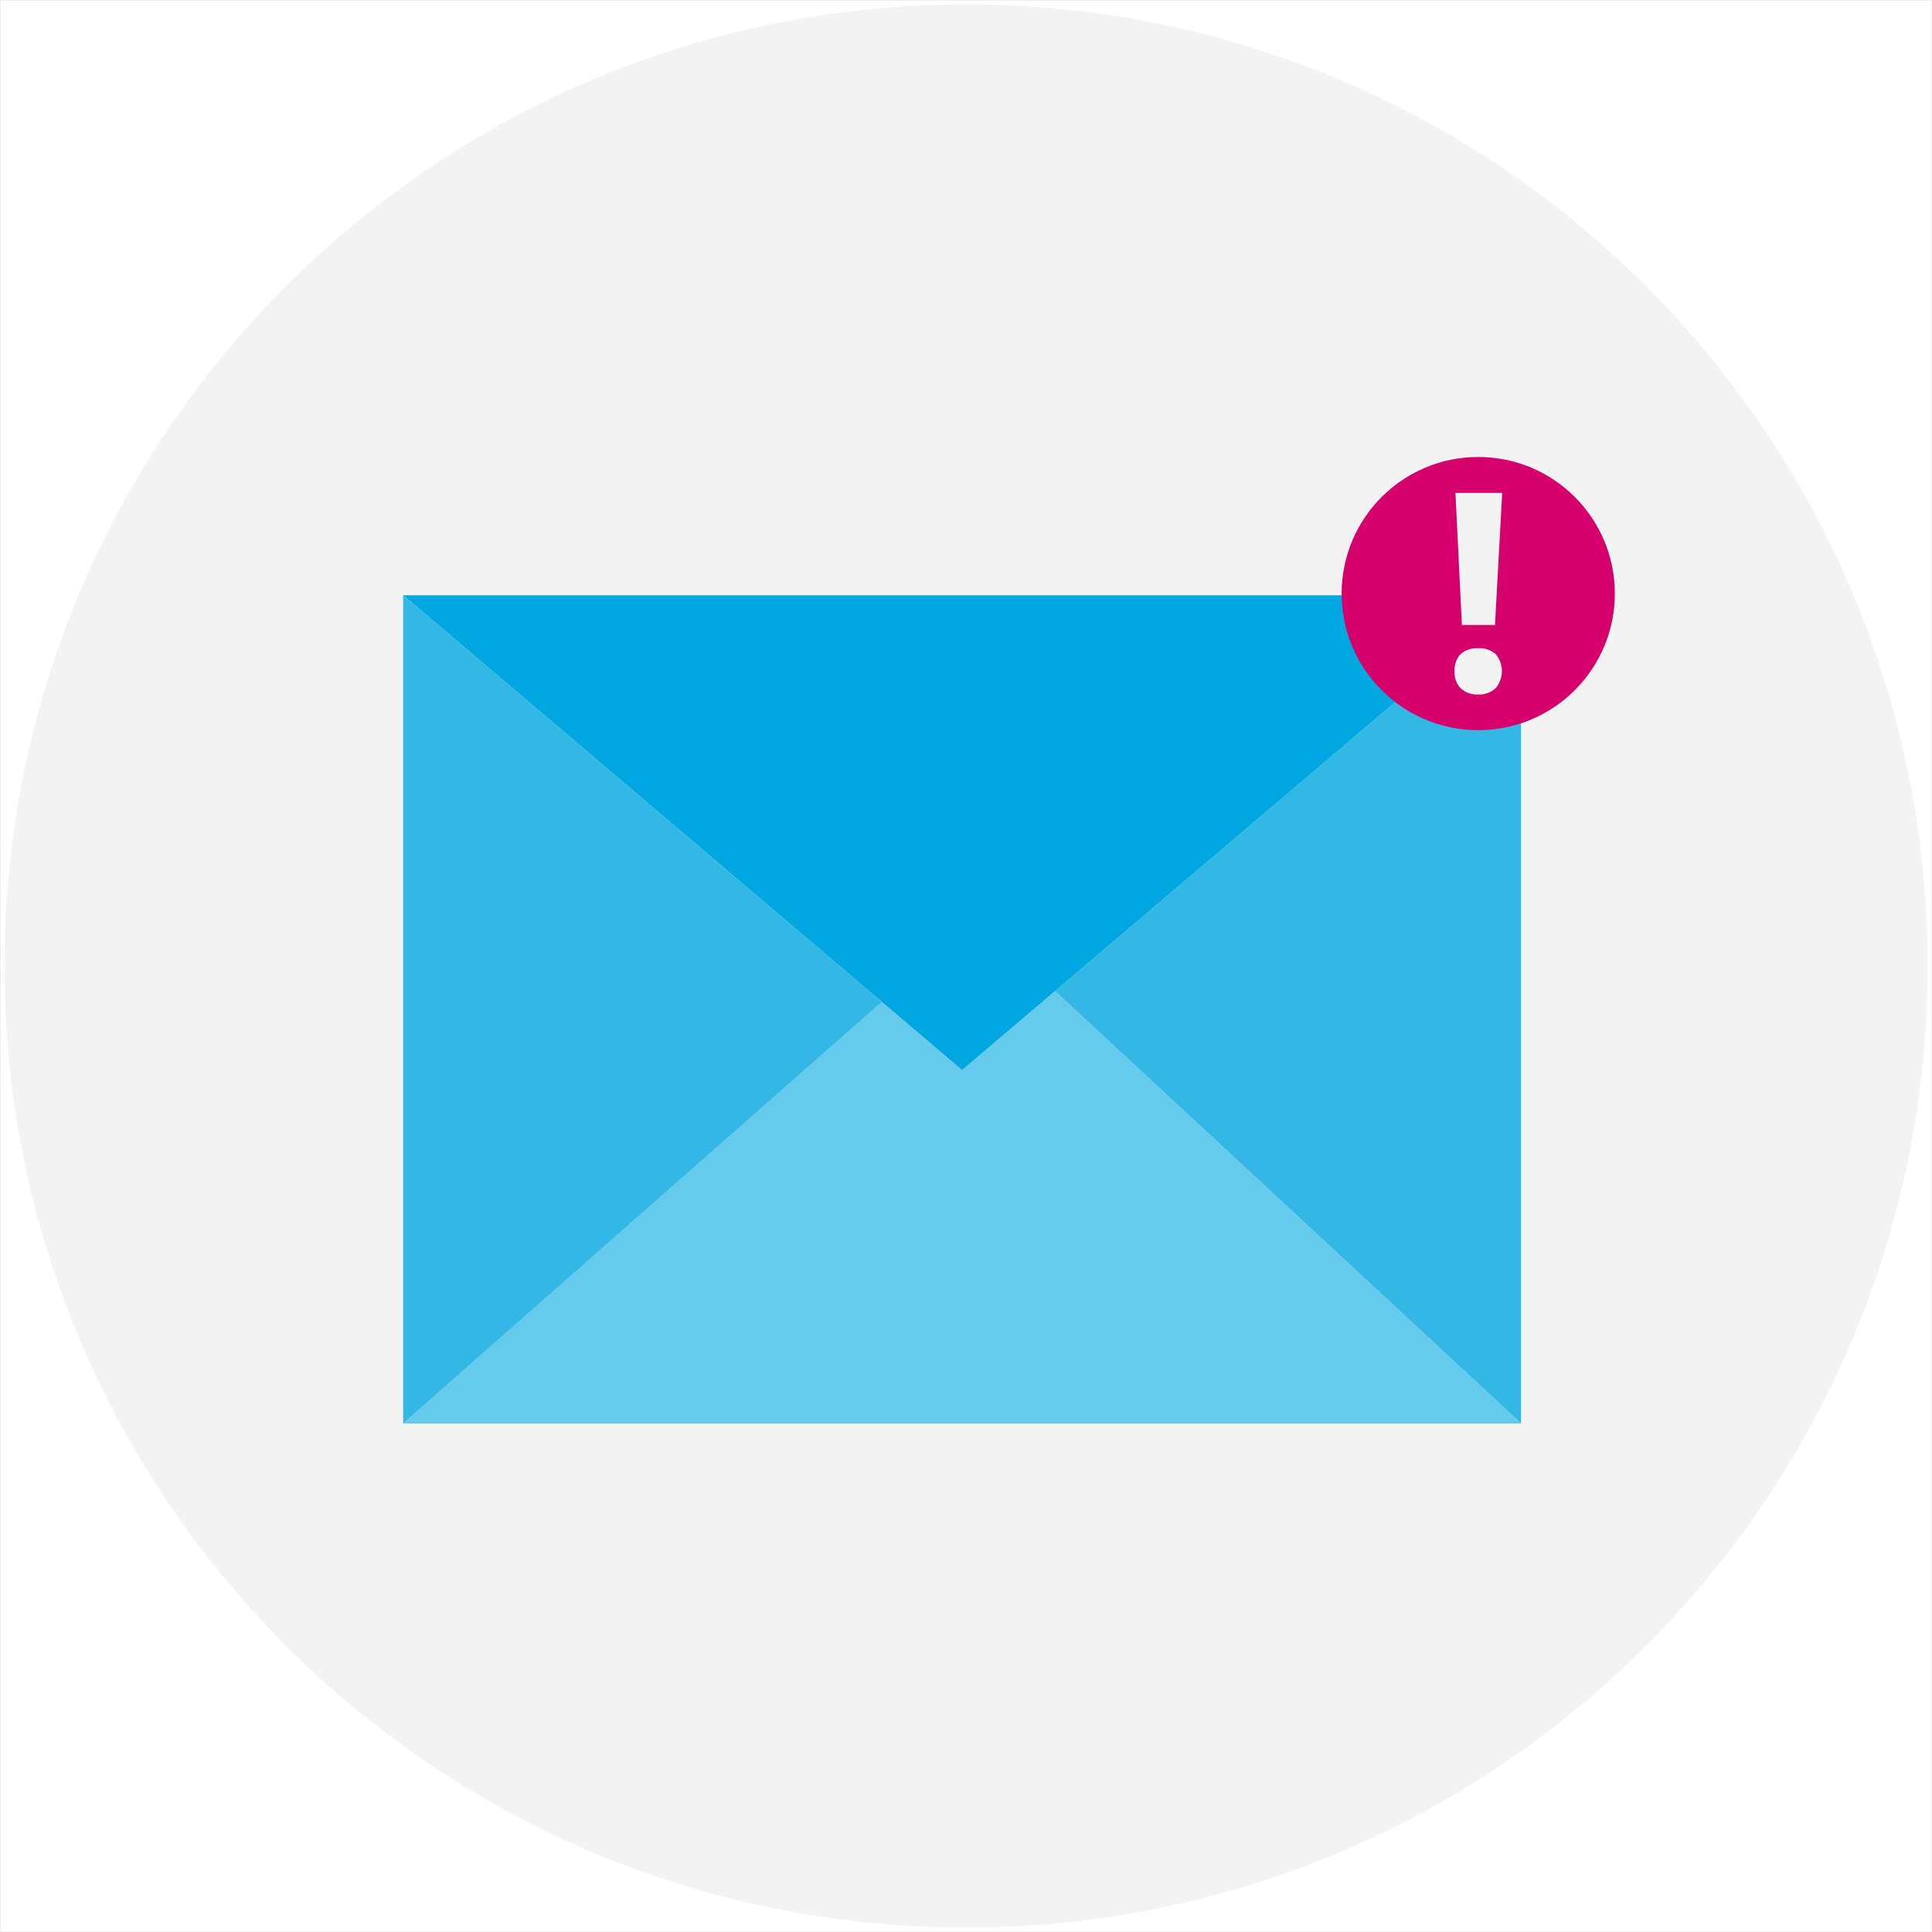
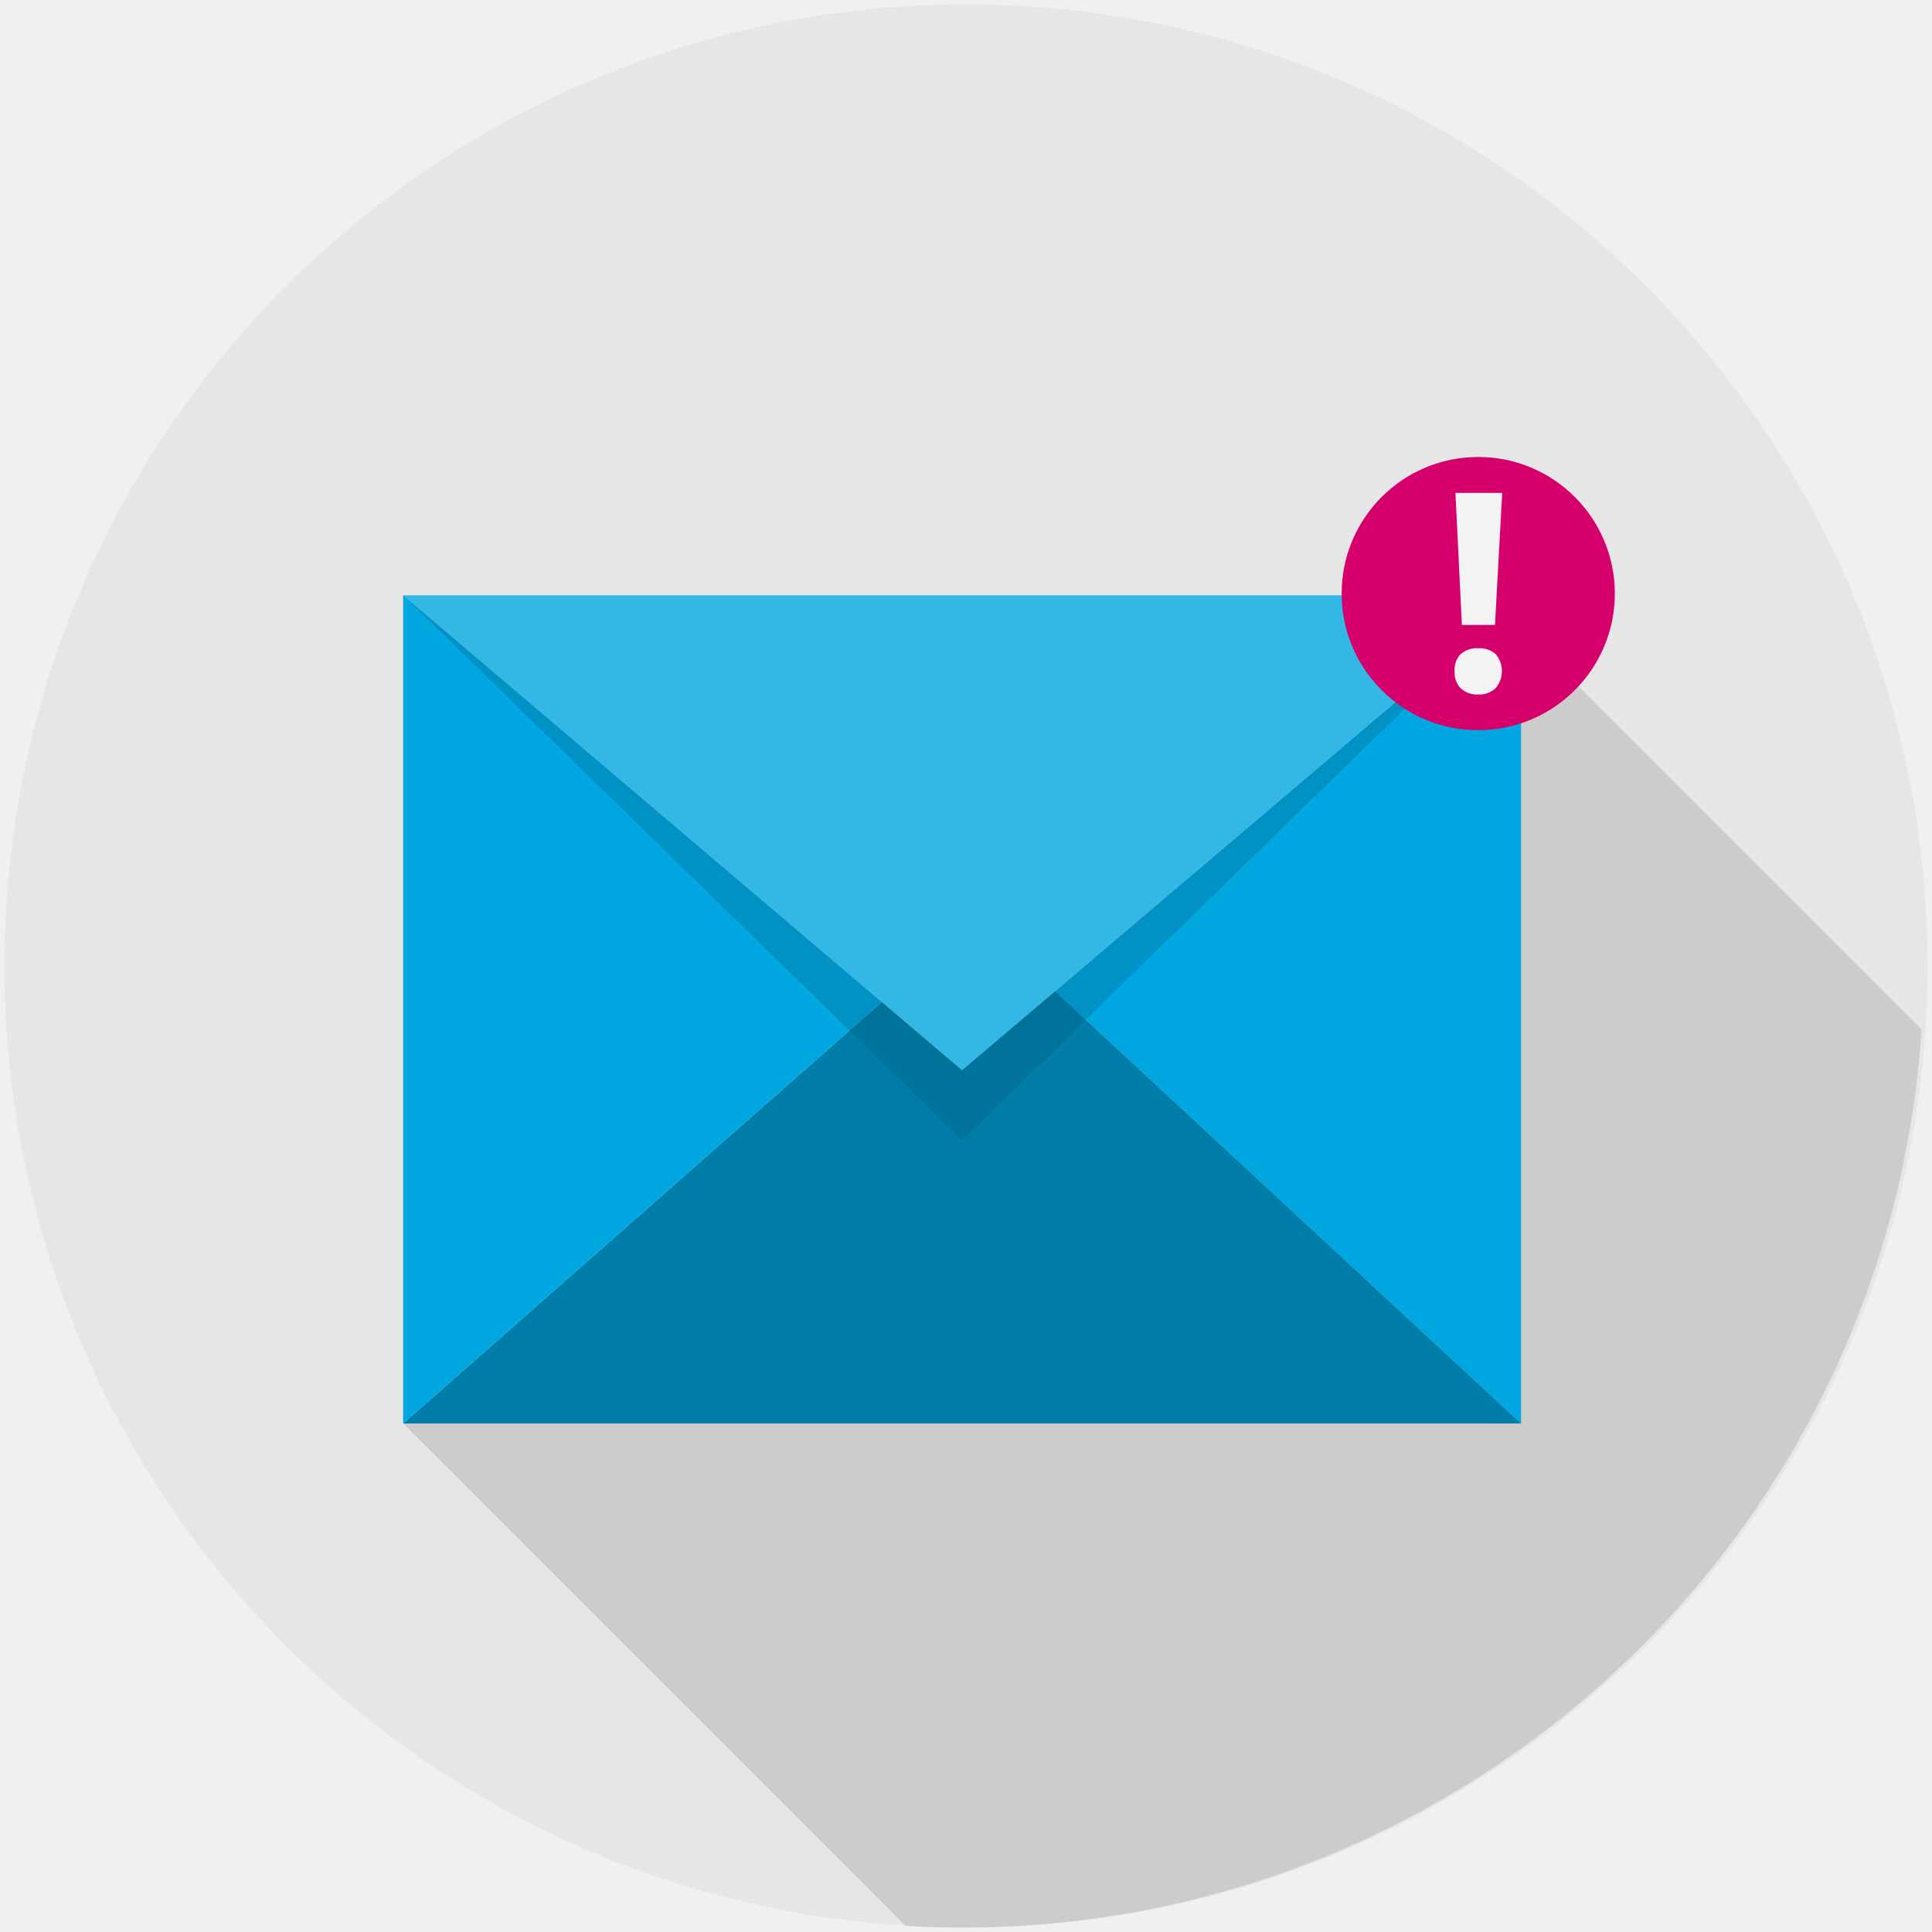
<svg xmlns="http://www.w3.org/2000/svg" viewBox="0 0 300 300">
  <defs>
-     <style>.a{fill:#fff;}.b{fill:#f3f3f3;}.c{fill:#33b8e6;}.d{fill:#00a7e1;}.e{fill:#66caec;}.f{fill:#d6006d;}</style>
+     <style>.a{fill:none;}.b{isolation:isolate;}.c{fill:#e6e6e6;}.d{clip-path:url(#a);}.e{fill:#ccc;}.f{fill:#00a7e1;}.g{fill:#33b8e6;}.h{fill:#007da8;}.i{fill:#005370;opacity:0.25;mix-blend-mode:darken;}.j{fill:#d6006d;}.k{fill:#f3f3f3;}</style>
+     <clipPath id="a">
+       <circle class="a" cx="149.39" cy="150" r="149.31" />
+     </clipPath>
  </defs>
-   <rect class="a" x="0.12" y="0.12" width="299.76" height="299.76" />
-   <circle class="b" cx="150" cy="150" r="149.31" />
-   <polygon class="c" points="236.19 221.04 163.83 153.92 236.19 92.43 236.19 221.04" />
-   <polygon class="d" points="62.6 92.43 149.39 166.18 236.19 92.43 62.6 92.43" />
-   <polygon class="e" points="62.6 221.04 136.93 155.59 149.39 166.18 163.83 153.92 236.19 221.04 62.6 221.04" />
-   <polygon class="c" points="62.6 92.43 136.93 155.59 62.6 221.04 62.6 92.43" />
-   <circle class="f" cx="229.54" cy="92.17" r="21.21" />
-   <path class="b" d="M225.87,104.23a3.52,3.52,0,0,1,.94-2.67,3.84,3.84,0,0,1,2.75-.9,3.76,3.76,0,0,1,2.7.92,4.1,4.1,0,0,1,0,5.26,3.65,3.65,0,0,1-2.69,1,3.76,3.76,0,0,1-2.73-.93A3.5,3.5,0,0,1,225.87,104.23Zm6.27-7.18H227L226,76.54h7.26Z" />
+   <g class="b">
+     <rect class="a" x="0.12" y="0.12" width="299.76" height="299.76" />
+     <circle class="c" cx="150" cy="150" r="149.31" />
+     <g class="d">
+       <polygon class="e" points="62.6 221.04 200.57 359 335.25 224.32 340.78 218.79 349.05 210.52 237.94 99.41 62.6 221.04" />
+     </g>
+     <polygon class="f" points="236.19 221.04 163.83 153.92 236.19 92.43 236.19 221.04" />
+     <polygon class="g" points="62.6 92.43 149.39 166.18 236.19 92.43 62.6 92.43" />
+     <polygon class="h" points="62.6 221.04 136.93 155.59 149.39 166.18 163.83 153.92 236.19 221.04 62.6 221.04" />
+     <polygon class="f" points="62.6 92.43 136.93 155.59 62.6 221.04 62.6 92.43" />
+     <polygon class="i" points="62.6 92.43 149.39 177.07 236.19 92.43 149.39 166.18 62.6 92.43" />
+     <circle class="j" cx="229.54" cy="92.17" r="21.21" />
+     <path class="k" d="M225.87,104.23a3.52,3.52,0,0,1,.94-2.67,3.84,3.84,0,0,1,2.75-.9,3.76,3.76,0,0,1,2.7.92,4.1,4.1,0,0,1,0,5.26,3.65,3.65,0,0,1-2.69,1,3.76,3.76,0,0,1-2.73-.93A3.5,3.5,0,0,1,225.87,104.23Zm6.27-7.18H227L226,76.54h7.26Z" />
+   </g>
</svg>
